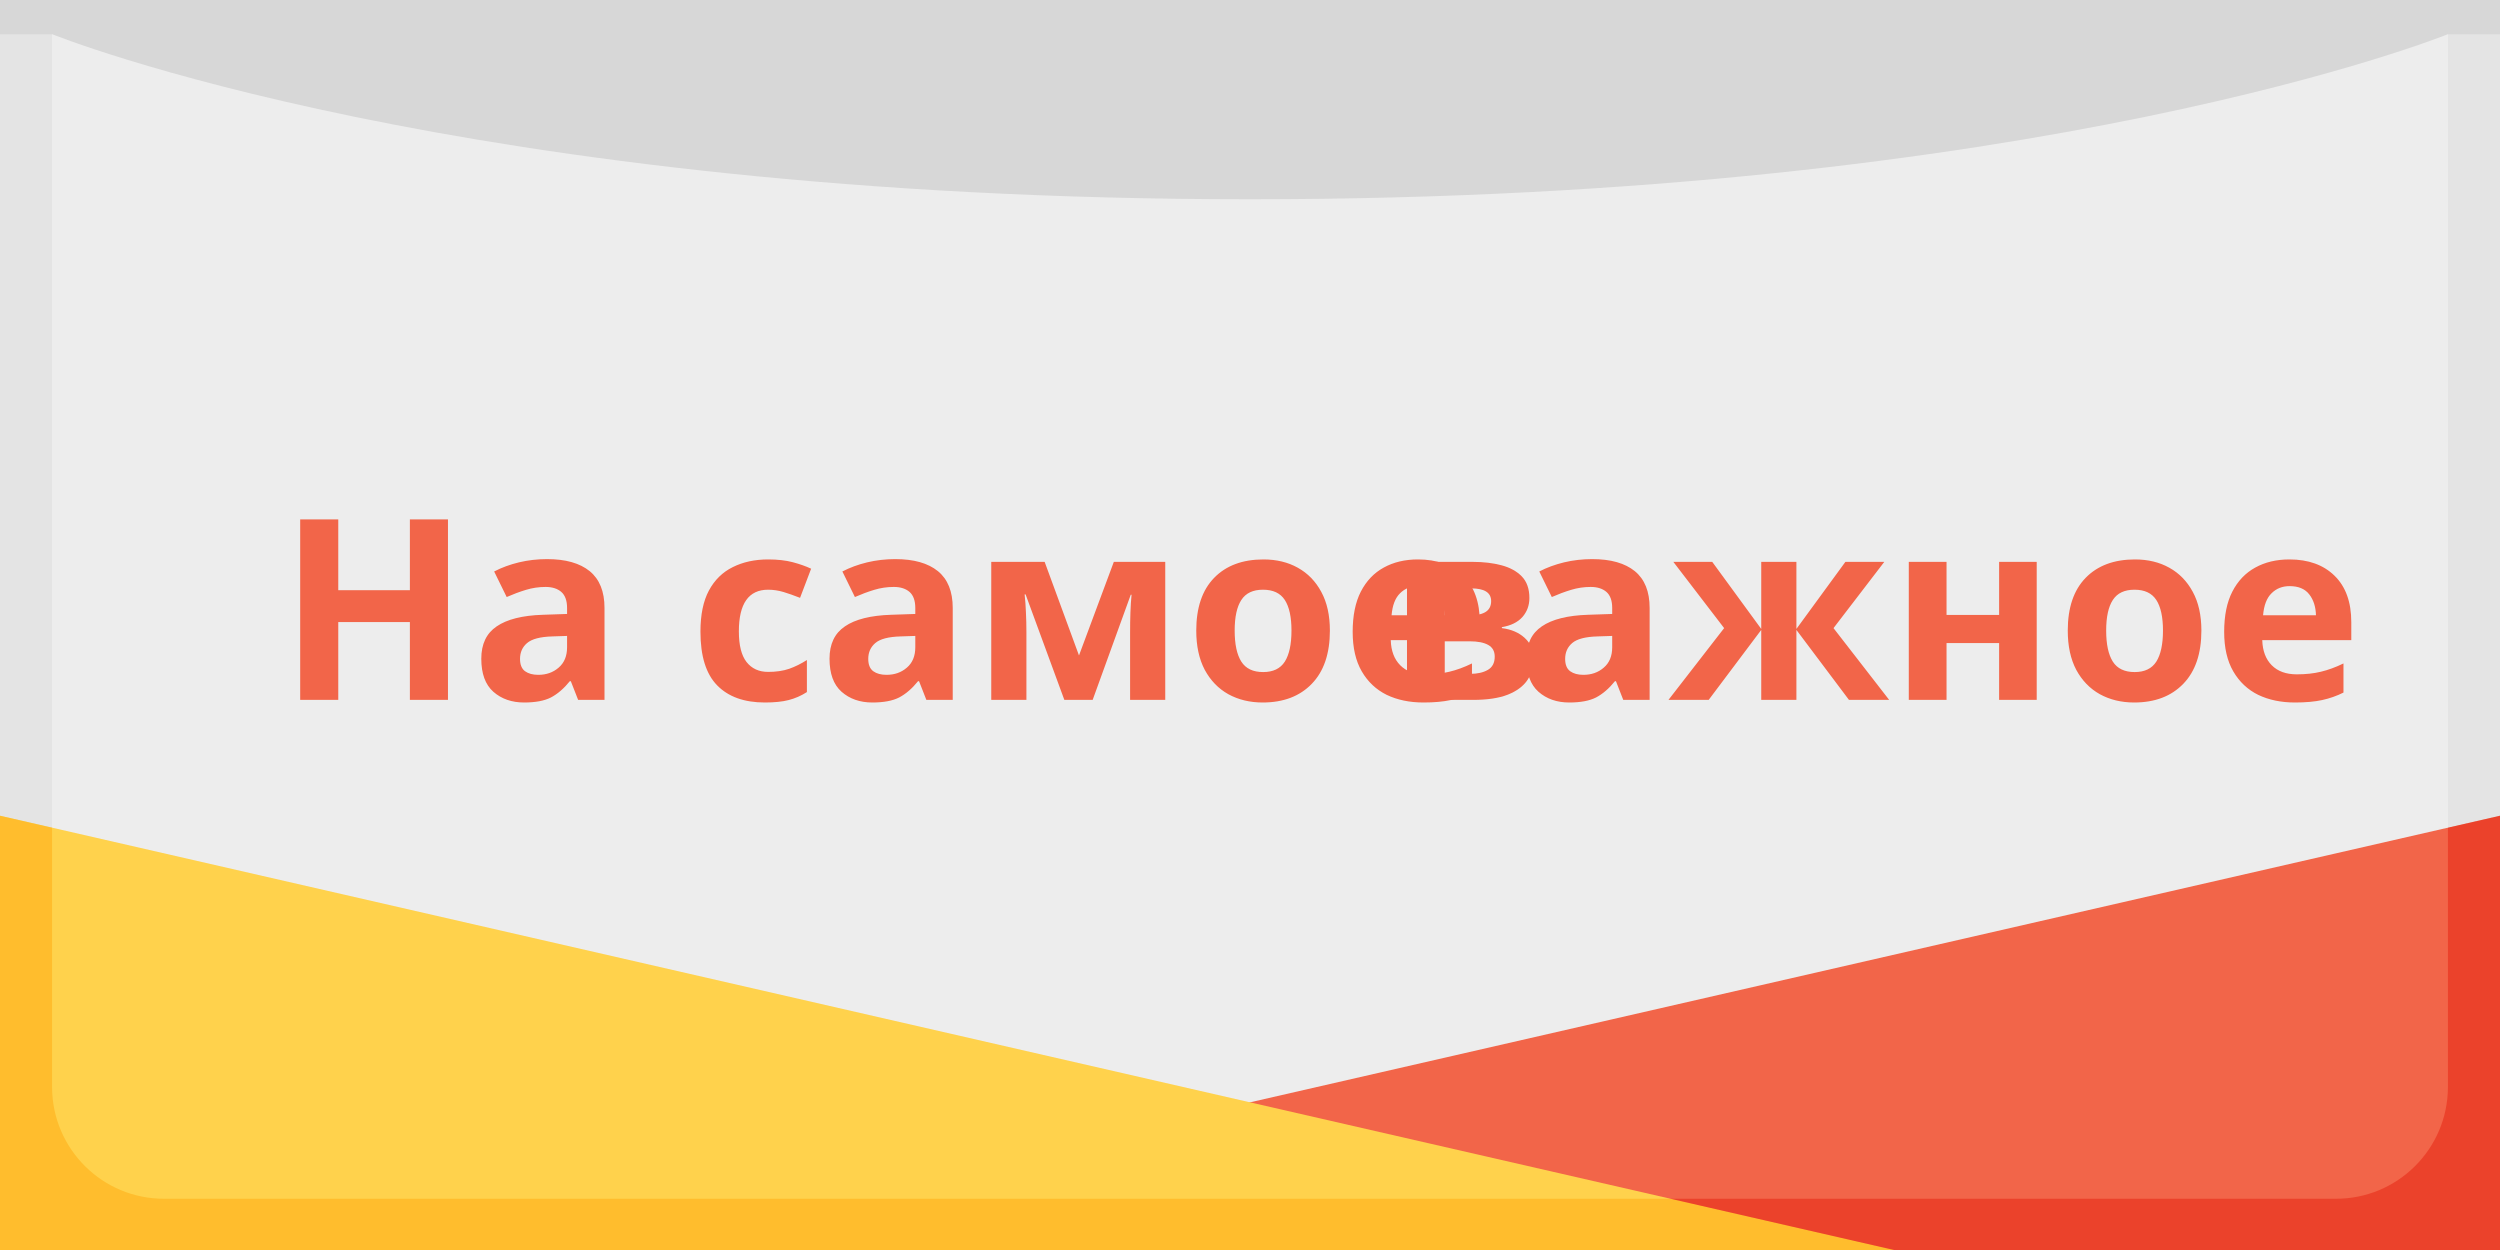
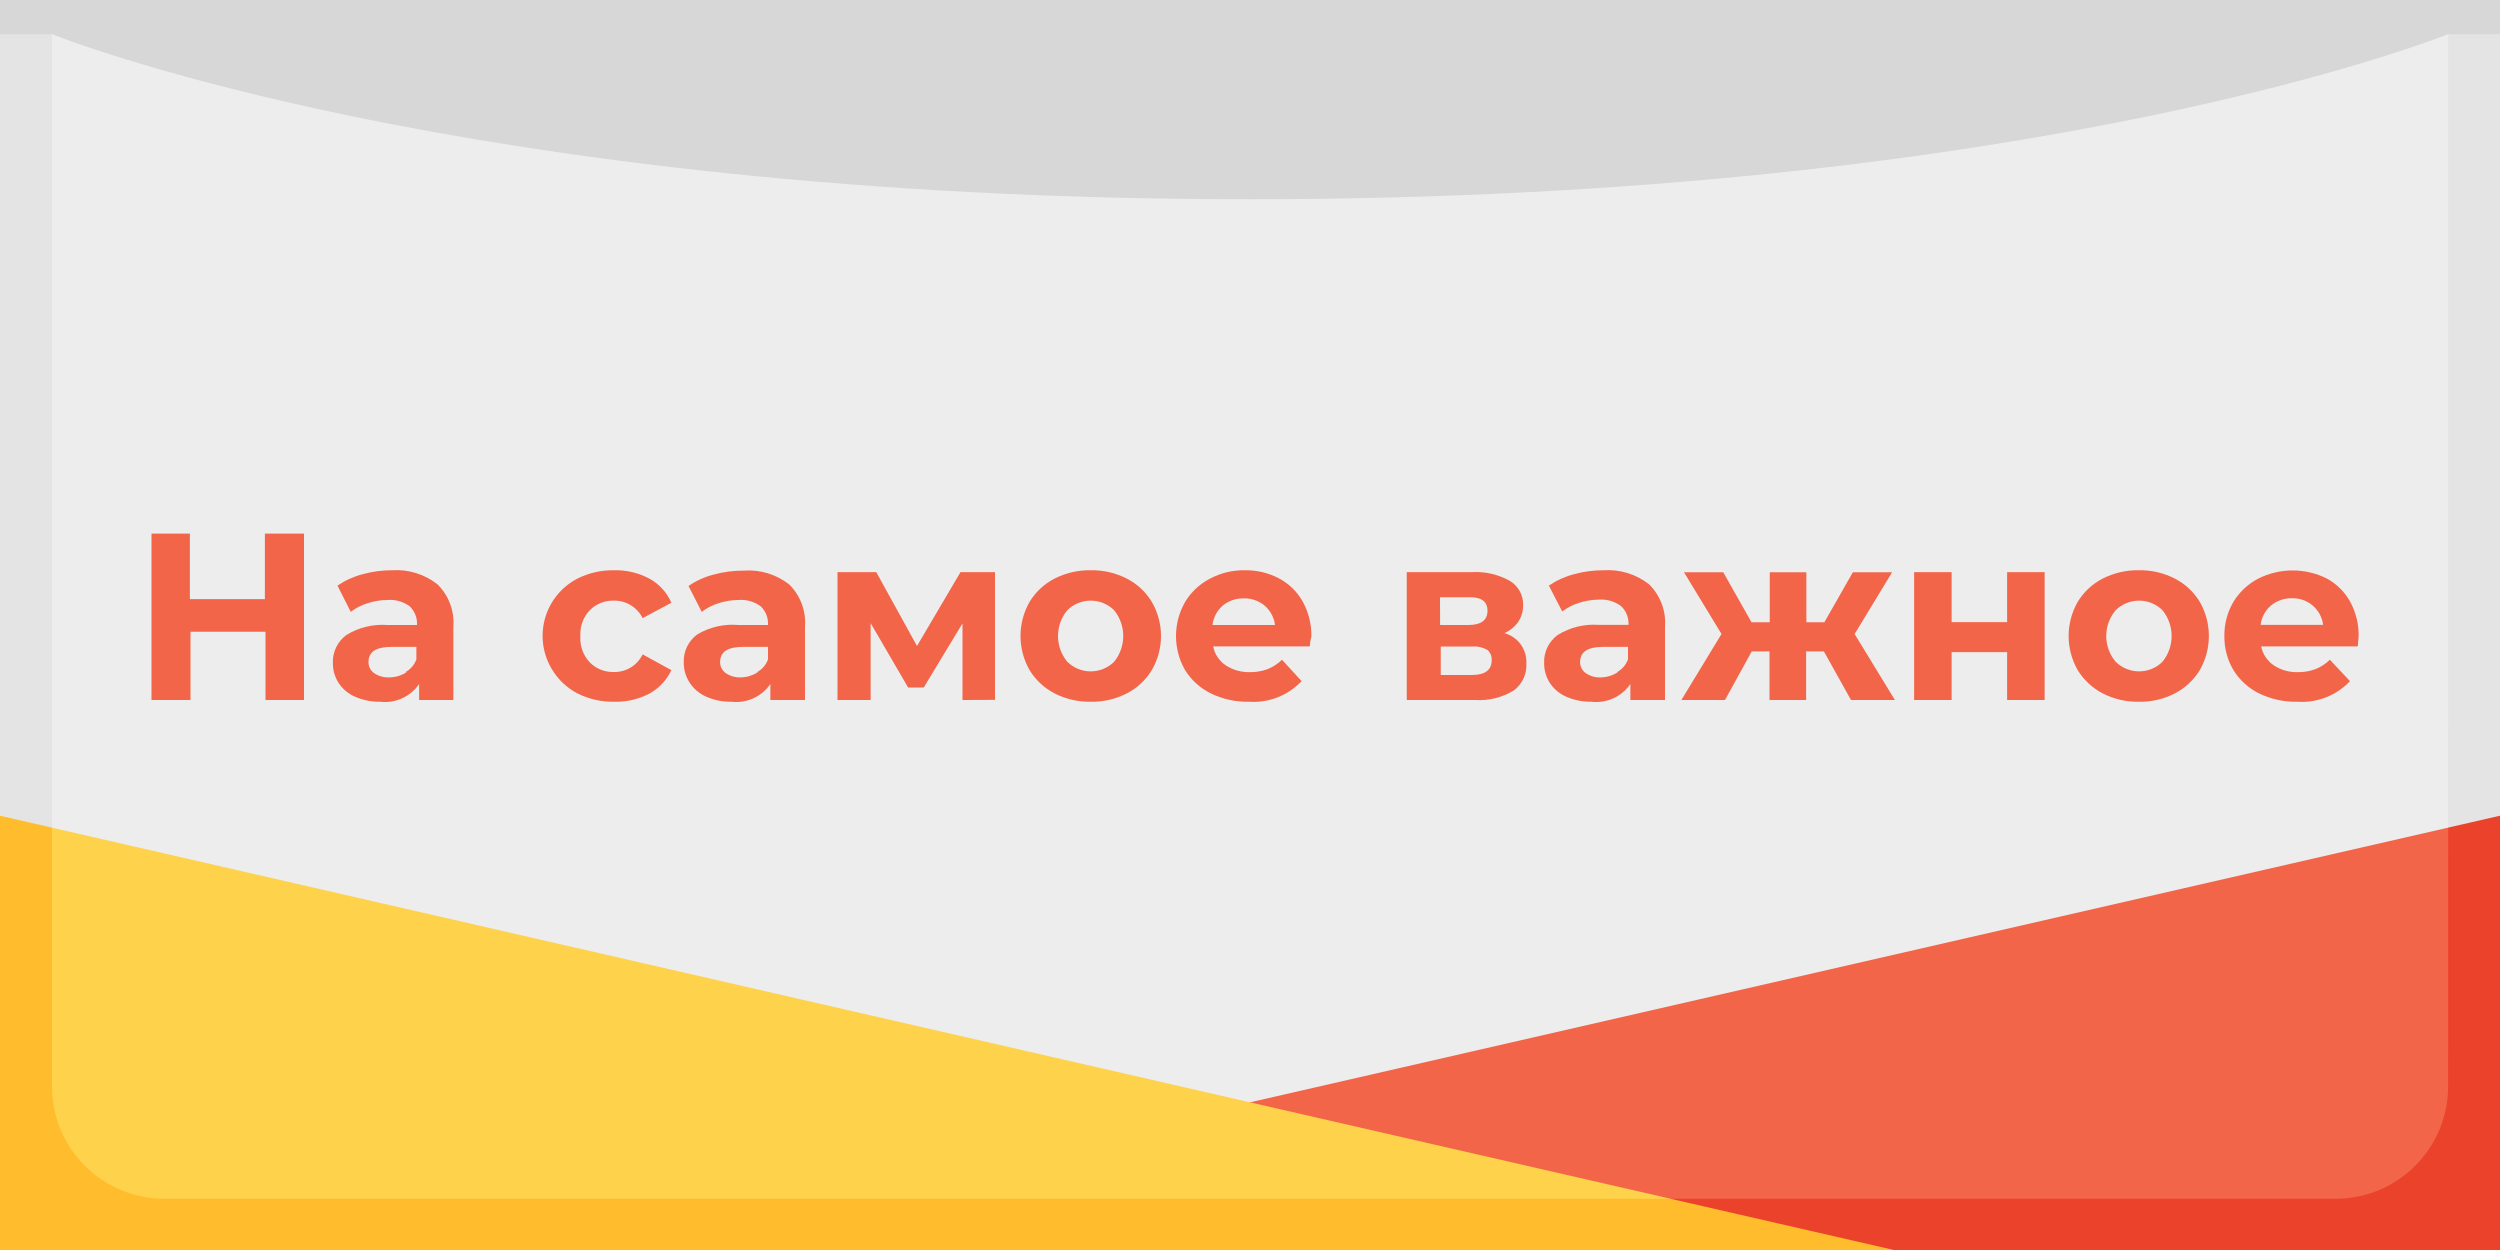
- <svg xmlns="http://www.w3.org/2000/svg" viewBox="0 0 240 120.17">
+ <svg xmlns="http://www.w3.org/2000/svg" viewBox="0 0 200 100.14">
  <defs>
-     <style>.cls-1{fill:#ededed;}.cls-2{fill:none;}.Shadow,.cls-2{mix-blend-mode:soft-light;}.cls-3{isolation:isolate;}.Shadow{fill:#373737;}.cls-4{clip-path:url(#clip-path);}.cls-5{clip-path:url(#clip-path-2);}.cls-6,.cls-8{fill:#f26549;}.cls-7{fill:#ffd24c;}.cls-8{font-size:24.26px;font-family:FlowExt-Bold, Flow Ext;font-weight:700;}.cls-9{letter-spacing:0.02em;}</style>
+     <style>.cls-1{fill:#ededed;}.cls-2{fill:none;}.Shadow,.cls-2{mix-blend-mode:soft-light;}.cls-3{isolation:isolate;}.Shadow{fill:#373737;}.cls-4{clip-path:url(#clip-path);}.cls-5{clip-path:url(#clip-path-2);}.cls-6{fill:#f26549;}.cls-7{fill:#ffd24c;}</style>
    <clipPath id="clip-path">
-       <path class="cls-1" d="M0,120V3.28H5S44,19.13,120,19.13,235,3.28,235,3.28h5V120Z" />
+       <path class="cls-1" d="M0,100V2.73H4.15S36.65,15.94,100,15.94,195.85,2.73,195.85,2.73H200V100Z" />
    </clipPath>
    <clipPath id="clip-path-2">
-       <path class="cls-2" d="M0,120V62.42C49.26,28,190.74,28,240,62.42V120Z" />
+       <path class="cls-2" d="M0,100V52c41.05-28.66,159-28.66,200,0v48Z" />
    </clipPath>
  </defs>
  <g class="cls-3">
    <g id="Layer_2" data-name="Layer 2">
      <g id="Игра">
-         <rect class="cls-1" width="240" height="120" />
-         <rect class="Shadow" width="240" height="120" />
-         <rect class="Shadow" width="240" height="120" />
-         <path class="cls-1" d="M0,120V3.28H5S44,19.13,120,19.13,235,3.28,235,3.28h5V120Z" />
+         <rect class="cls-1" width="200" height="100" />
+         <rect class="Shadow" width="200" height="100" />
+         <rect class="Shadow" width="200" height="100" />
+         <path class="cls-1" d="M0,100V2.73H4.15S36.65,15.94,100,15.94,195.85,2.73,195.85,2.73H200V100Z" />
        <g class="cls-4">
          <g class="cls-5">
-             <polygon class="cls-6" points="240 78.31 57.43 120.17 240 120.17 240 78.31" />
-             <polygon class="cls-7" points="0 78.31 182.57 120.17 0 120.17 0 78.31" />
+             <polygon class="cls-6" points="200 65.26 47.86 100.14 200 100.14 200 65.26" />
+             <polygon class="cls-7" points="0 65.26 152.14 100.14 0 100.14 0 65.26" />
          </g>
-           <text class="cls-8" transform="translate(26.63 67.19)">На самое <tspan class="cls-9" x="106.55" y="0">в</tspan>
-             <tspan x="118.89" y="0">ажное</tspan>
-           </text>
+           <path class="cls-6" d="M24.32,42.69V56H21.24V50.54h-6V56H12.12V42.69h3.07v5.24h6V42.69Z" />
+           <path class="cls-6" d="M35,46.75a4.31,4.31,0,0,1,1.27,3.41V56H33.53V54.72a3.31,3.31,0,0,1-3.12,1.42,4.79,4.79,0,0,1-2-.4,3,3,0,0,1-1.32-1.1,2.91,2.91,0,0,1-.46-1.6,2.66,2.66,0,0,1,1.08-2.24A5.49,5.49,0,0,1,31,50h2.36a1.91,1.91,0,0,0-.59-1.5A2.63,2.63,0,0,0,31,48a5.15,5.15,0,0,0-1.6.26,4.23,4.23,0,0,0-1.34.69L27,46.85a6.41,6.41,0,0,1,2-.91,8.79,8.79,0,0,1,2.4-.32A5.28,5.28,0,0,1,35,46.75Zm-2.53,7a1.88,1.88,0,0,0,.84-1v-1h-2q-1.83,0-1.83,1.2a1.06,1.06,0,0,0,.45.9,2,2,0,0,0,1.22.34A2.52,2.52,0,0,0,32.5,53.79Z" />
+           <path class="cls-6" d="M46.19,55.47a5.16,5.16,0,0,1-2-1.87,5.16,5.16,0,0,1,2-7.31,6.3,6.3,0,0,1,2.94-.67,5.68,5.68,0,0,1,2.82.67,4,4,0,0,1,1.76,1.93l-2.3,1.23a2.52,2.52,0,0,0-2.3-1.4,2.6,2.6,0,0,0-1.92.76,2.76,2.76,0,0,0-.76,2.07A2.79,2.79,0,0,0,47.19,53a2.6,2.6,0,0,0,1.92.76,2.49,2.49,0,0,0,2.3-1.41l2.3,1.26A4.14,4.14,0,0,1,52,55.46a5.69,5.69,0,0,1-2.82.68A6.3,6.3,0,0,1,46.19,55.47Z" />
+           <path class="cls-6" d="M63.13,46.75a4.31,4.31,0,0,1,1.27,3.41V56H61.63V54.72a3.31,3.31,0,0,1-3.12,1.42,4.79,4.79,0,0,1-2-.4,3.06,3.06,0,0,1-1.32-1.1A2.9,2.9,0,0,1,54.7,53a2.65,2.65,0,0,1,1.07-2.24A5.49,5.49,0,0,1,59.08,50h2.36a1.91,1.91,0,0,0-.59-1.5A2.63,2.63,0,0,0,59.08,48a5.15,5.15,0,0,0-1.6.26,4.23,4.23,0,0,0-1.34.69l-1.06-2.07a6.25,6.25,0,0,1,2-.91,8.79,8.79,0,0,1,2.4-.32A5.28,5.28,0,0,1,63.13,46.75Zm-2.53,7a1.84,1.84,0,0,0,.84-1v-1h-2q-1.83,0-1.83,1.2a1.06,1.06,0,0,0,.45.9,2,2,0,0,0,1.23.34A2.51,2.51,0,0,0,60.6,53.79Z" />
+           <path class="cls-6" d="M77,56V49.87L73.9,55H72.65l-3-5.15V56H67V45.77h3.1l3.26,5.91,3.48-5.91H79.6l0,10.22Z" />
+           <path class="cls-6" d="M84.36,55.47a5.08,5.08,0,0,1-2-1.87,5.5,5.5,0,0,1,0-5.44,5,5,0,0,1,2-1.87,6.14,6.14,0,0,1,2.9-.67,6.07,6.07,0,0,1,2.89.67,5,5,0,0,1,2,1.87,5.43,5.43,0,0,1,0,5.44,5.05,5.05,0,0,1-2,1.87,6.07,6.07,0,0,1-2.89.67A6.14,6.14,0,0,1,84.36,55.47Zm4.77-2.53a3.27,3.27,0,0,0,0-4.12,2.67,2.67,0,0,0-3.75,0,3.24,3.24,0,0,0,0,4.12,2.67,2.67,0,0,0,3.75,0Z" />
+           <path class="cls-6" d="M104.78,51.71H97.05a2.37,2.37,0,0,0,1,1.51,3.34,3.34,0,0,0,1.94.55,3.91,3.91,0,0,0,1.42-.24,3.56,3.56,0,0,0,1.15-.75l1.57,1.71a5.3,5.3,0,0,1-4.21,1.65,6.63,6.63,0,0,1-3.06-.67,5.05,5.05,0,0,1-2.06-1.87,5.48,5.48,0,0,1,0-5.43,5,5,0,0,1,2-1.88,5.75,5.75,0,0,1,2.79-.67,5.68,5.68,0,0,1,2.71.64,4.72,4.72,0,0,1,1.91,1.85,5.58,5.58,0,0,1,.7,2.81S104.82,51.22,104.78,51.71Zm-6.94-3.28A2.44,2.44,0,0,0,97,50h5a2.44,2.44,0,0,0-.83-1.55,2.51,2.51,0,0,0-1.68-.58A2.56,2.56,0,0,0,97.84,48.43Z" />
+           <path class="cls-6" d="M122.11,53.08a2.5,2.5,0,0,1-1,2.15A5.25,5.25,0,0,1,118,56h-5.46V45.77h5.23a5.55,5.55,0,0,1,3,.69,2.19,2.19,0,0,1,1.08,1.95,2.37,2.37,0,0,1-.39,1.34,2.64,2.64,0,0,1-1.11.9A2.39,2.39,0,0,1,122.11,53.08ZM115.21,50h2.24Q119,50,119,48.86t-1.56-1.08h-2.24Zm4.12,2.88A1,1,0,0,0,119,52a2.06,2.06,0,0,0-1.19-.28h-2.55V54h2.49C118.79,54,119.33,53.6,119.33,52.85Z" />
+           <path class="cls-6" d="M131.93,46.75a4.31,4.31,0,0,1,1.27,3.41V56h-2.77V54.72a3.31,3.31,0,0,1-3.12,1.42,4.79,4.79,0,0,1-2-.4,3,3,0,0,1-1.32-1.1,2.91,2.91,0,0,1-.46-1.6,2.66,2.66,0,0,1,1.08-2.24,5.49,5.49,0,0,1,3.31-.81h2.36a1.91,1.91,0,0,0-.59-1.5,2.63,2.63,0,0,0-1.77-.52,5.15,5.15,0,0,0-1.6.26,4.13,4.13,0,0,0-1.34.69l-1.07-2.07a6.41,6.41,0,0,1,2-.91,8.79,8.79,0,0,1,2.4-.32A5.3,5.3,0,0,1,131.93,46.75Zm-2.53,7a1.92,1.92,0,0,0,.84-1v-1h-2q-1.83,0-1.83,1.2a1.06,1.06,0,0,0,.45.9,1.94,1.94,0,0,0,1.22.34A2.52,2.52,0,0,0,129.4,53.79Z" />
+           <path class="cls-6" d="M145.91,52.11h-1.42V56h-2.93V52.11h-1.42L138,56h-3.49l3.21-5.28-3-4.94h3.14l2.26,4h1.46v-4h2.93v4h1.44l2.28-4h3.14l-3,4.94L151.59,56h-3.51Z" />
+           <path class="cls-6" d="M153.13,45.77h3v4h4.44v-4h3V56h-3V52.17h-4.44V56h-3Z" />
+           <path class="cls-6" d="M168.21,55.47a5.11,5.11,0,0,1-2-1.87,5.5,5.5,0,0,1,0-5.44,5,5,0,0,1,2-1.87,6.11,6.11,0,0,1,2.9-.67,6,6,0,0,1,2.88.67,5,5,0,0,1,2,1.87,5.5,5.5,0,0,1,0,5.44,5.08,5.08,0,0,1-2,1.87,6,6,0,0,1-2.88.67A6.11,6.11,0,0,1,168.21,55.47ZM173,52.94a3.27,3.27,0,0,0,0-4.12,2.67,2.67,0,0,0-3.75,0,3.2,3.2,0,0,0,0,4.12,2.67,2.67,0,0,0,3.75,0Z" />
+           <path class="cls-6" d="M188.62,51.71h-7.73a2.42,2.42,0,0,0,1,1.51,3.32,3.32,0,0,0,1.94.55,3.86,3.86,0,0,0,1.41-.24,3.46,3.46,0,0,0,1.15-.75L188,54.49a5.3,5.3,0,0,1-4.22,1.65,6.69,6.69,0,0,1-3.06-.67,5,5,0,0,1-2.05-1.87,5.19,5.19,0,0,1-.72-2.72,5.27,5.27,0,0,1,.71-2.71,5.06,5.06,0,0,1,2-1.88,6.1,6.1,0,0,1,5.5,0A4.72,4.72,0,0,1,188,48.11a5.57,5.57,0,0,1,.69,2.81S188.66,51.22,188.62,51.71Zm-6.93-3.28a2.41,2.41,0,0,0-.84,1.56h5a2.41,2.41,0,0,0-.84-1.55,2.46,2.46,0,0,0-1.67-.58A2.56,2.56,0,0,0,181.69,48.43Z" />
        </g>
-         <path class="Shadow" d="M0,3.28V120H240V3.28ZM235,104.4a10.74,10.74,0,0,1-10.81,10.68H15.79A10.74,10.74,0,0,1,5,104.4V3.28H235Z" />
+         <path class="Shadow" d="M0,2.73V100H200V2.73ZM195.85,87a9,9,0,0,1-9,8.9H13.16a9,9,0,0,1-9-8.9V2.73h191.7Z" />
      </g>
    </g>
  </g>
</svg>
